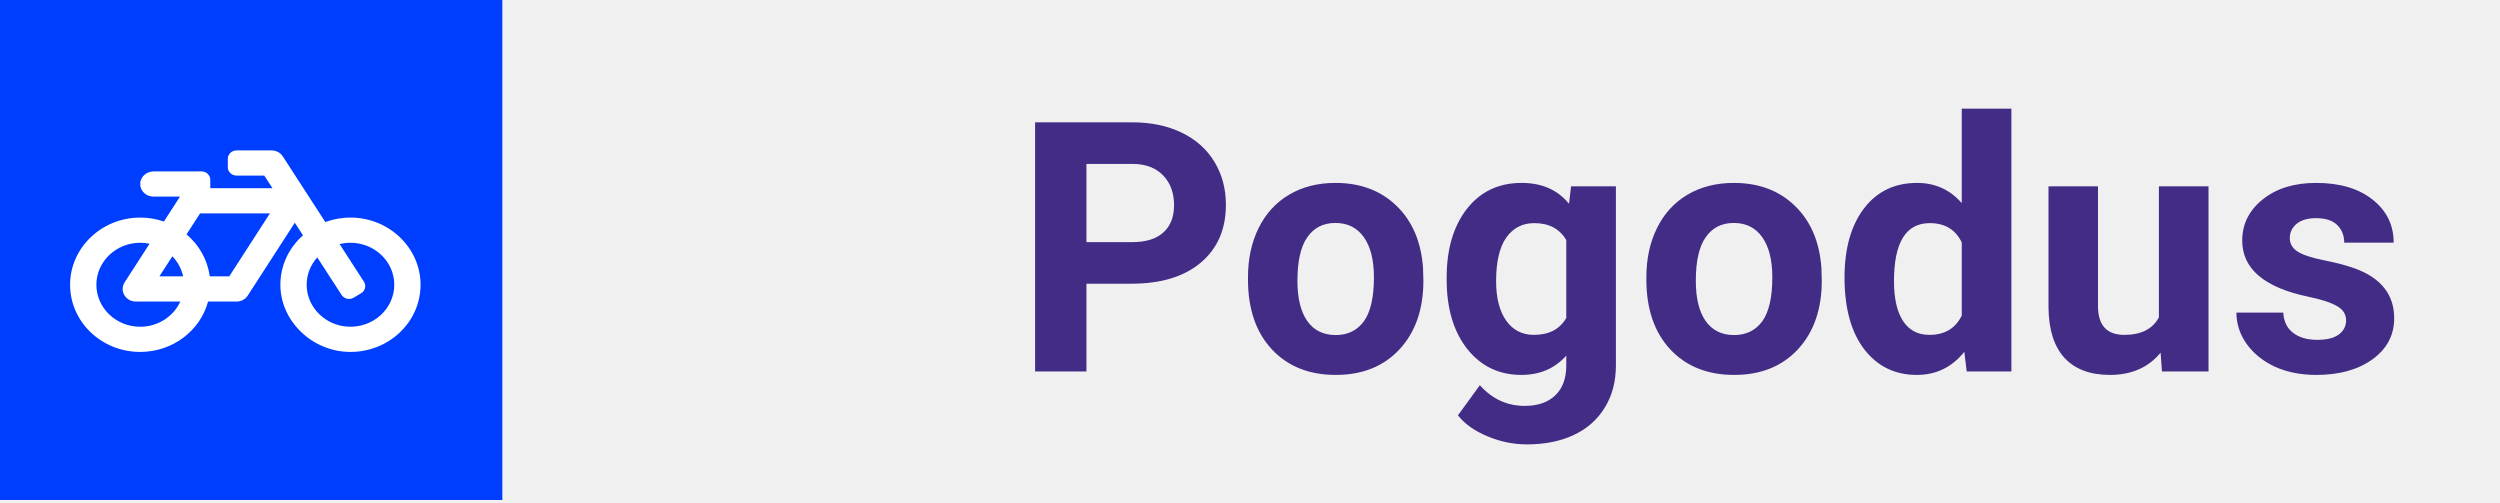
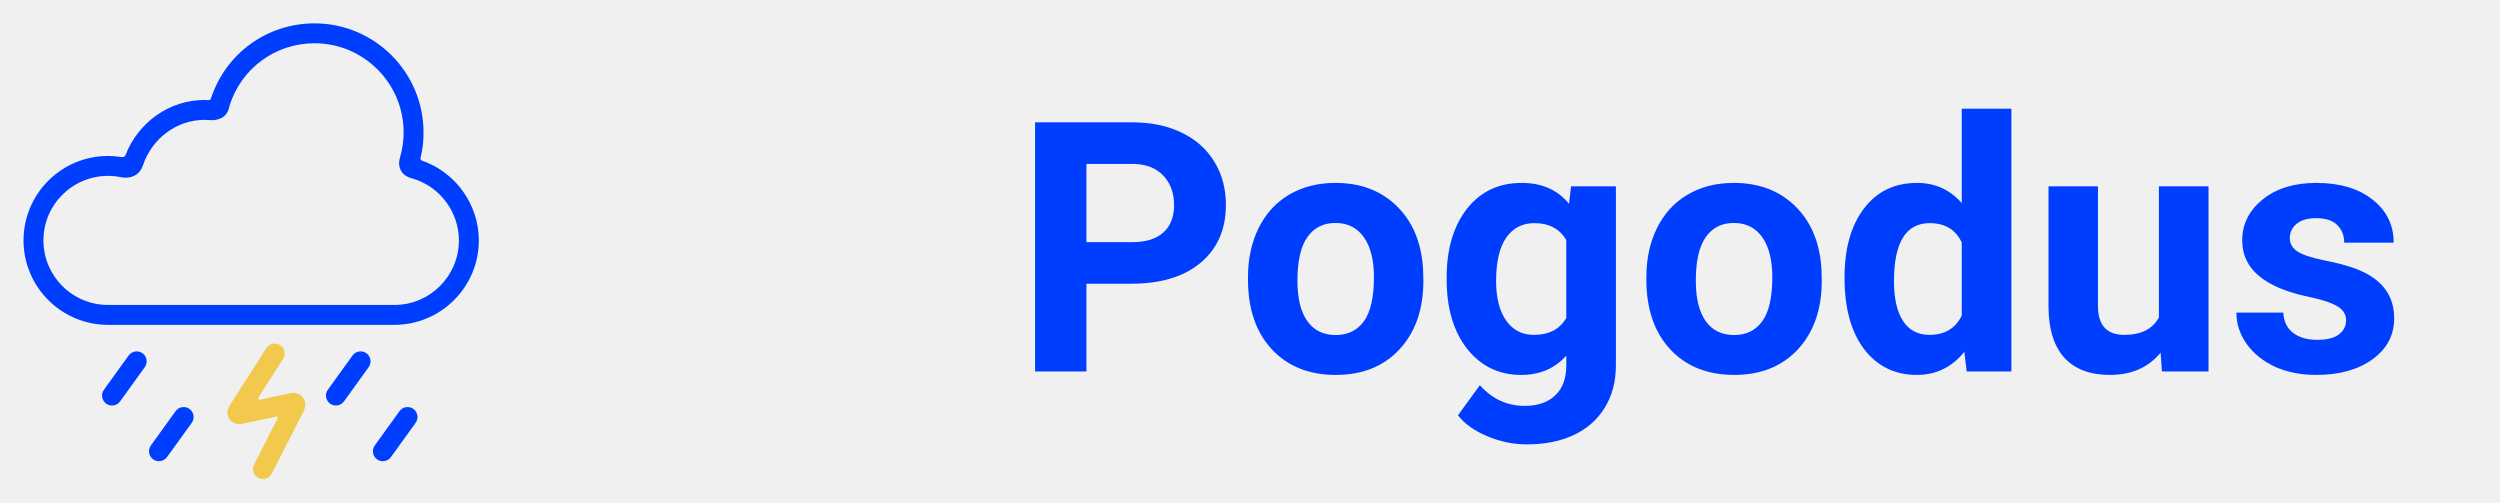
<svg xmlns="http://www.w3.org/2000/svg" class="header-main-logo" width="214" height="43" viewBox="0 0 214 43" fill="none">
  <g clip-path="url(#clip0)">
-     <path d="M92.999 24.285V31.8H88.604V10.472H96.925C98.526 10.472 99.932 10.765 101.143 11.351C102.364 11.937 103.302 12.772 103.956 13.856C104.61 14.93 104.937 16.155 104.937 17.532C104.937 19.622 104.22 21.273 102.784 22.484C101.358 23.685 99.381 24.285 96.851 24.285H92.999ZM92.999 20.726H96.925C98.087 20.726 98.971 20.452 99.576 19.905C100.191 19.359 100.499 18.577 100.499 17.562C100.499 16.517 100.191 15.672 99.576 15.027C98.961 14.383 98.111 14.051 97.027 14.031H92.999V20.726ZM106.827 23.729C106.827 22.156 107.13 20.755 107.735 19.525C108.341 18.294 109.21 17.342 110.343 16.668C111.485 15.994 112.808 15.657 114.312 15.657C116.451 15.657 118.194 16.312 119.542 17.62C120.899 18.929 121.656 20.706 121.812 22.952L121.842 24.036C121.842 26.468 121.163 28.421 119.805 29.896C118.448 31.36 116.627 32.093 114.342 32.093C112.056 32.093 110.23 31.36 108.863 29.896C107.506 28.431 106.827 26.439 106.827 23.919V23.729ZM111.06 24.036C111.06 25.54 111.344 26.693 111.91 27.493C112.476 28.284 113.287 28.68 114.342 28.68C115.367 28.68 116.168 28.289 116.744 27.508C117.32 26.717 117.608 25.457 117.608 23.729C117.608 22.254 117.32 21.111 116.744 20.301C116.168 19.49 115.357 19.085 114.312 19.085C113.277 19.085 112.476 19.49 111.91 20.301C111.344 21.102 111.06 22.347 111.06 24.036ZM123.834 23.758C123.834 21.326 124.41 19.368 125.562 17.884C126.724 16.4 128.287 15.657 130.25 15.657C131.988 15.657 133.341 16.253 134.307 17.445L134.483 15.95H138.321V31.273C138.321 32.659 138.004 33.865 137.369 34.891C136.744 35.916 135.86 36.697 134.718 37.235C133.575 37.772 132.237 38.04 130.704 38.04C129.542 38.04 128.409 37.806 127.305 37.337C126.202 36.878 125.367 36.282 124.801 35.55L126.676 32.972C127.73 34.154 129.01 34.744 130.513 34.744C131.637 34.744 132.511 34.442 133.136 33.836C133.761 33.24 134.073 32.391 134.073 31.287V30.438C133.096 31.541 131.812 32.093 130.221 32.093C128.316 32.093 126.773 31.351 125.592 29.866C124.42 28.372 123.834 26.395 123.834 23.934V23.758ZM128.067 24.066C128.067 25.501 128.355 26.629 128.931 27.449C129.508 28.26 130.299 28.665 131.304 28.665C132.594 28.665 133.516 28.182 134.073 27.215V20.55C133.507 19.583 132.594 19.1 131.334 19.1C130.318 19.1 129.517 19.515 128.931 20.345C128.355 21.175 128.067 22.415 128.067 24.066ZM140.929 23.729C140.929 22.156 141.231 20.755 141.837 19.525C142.442 18.294 143.311 17.342 144.444 16.668C145.587 15.994 146.91 15.657 148.414 15.657C150.553 15.657 152.296 16.312 153.643 17.62C155.001 18.929 155.758 20.706 155.914 22.952L155.943 24.036C155.943 26.468 155.264 28.421 153.907 29.896C152.55 31.36 150.728 32.093 148.443 32.093C146.158 32.093 144.332 31.36 142.965 29.896C141.607 28.431 140.929 26.439 140.929 23.919V23.729ZM145.162 24.036C145.162 25.54 145.445 26.693 146.012 27.493C146.578 28.284 147.388 28.68 148.443 28.68C149.469 28.68 150.269 28.289 150.846 27.508C151.422 26.717 151.71 25.457 151.71 23.729C151.71 22.254 151.422 21.111 150.846 20.301C150.269 19.49 149.459 19.085 148.414 19.085C147.379 19.085 146.578 19.49 146.012 20.301C145.445 21.102 145.162 22.347 145.162 24.036ZM157.891 23.758C157.891 21.287 158.443 19.32 159.547 17.855C160.66 16.39 162.179 15.657 164.102 15.657C165.645 15.657 166.92 16.234 167.926 17.386V9.3H172.174V31.8H168.35L168.145 30.115C167.091 31.434 165.733 32.093 164.073 32.093C162.208 32.093 160.709 31.36 159.576 29.896C158.453 28.421 157.891 26.375 157.891 23.758ZM162.125 24.066C162.125 25.55 162.384 26.688 162.901 27.479C163.419 28.27 164.171 28.665 165.157 28.665C166.466 28.665 167.388 28.113 167.926 27.01V20.755C167.398 19.652 166.485 19.1 165.186 19.1C163.145 19.1 162.125 20.755 162.125 24.066ZM184.947 30.189C183.902 31.458 182.457 32.093 180.611 32.093C178.912 32.093 177.613 31.605 176.715 30.628C175.826 29.652 175.372 28.221 175.352 26.336V15.95H179.586V26.19C179.586 27.84 180.338 28.665 181.842 28.665C183.277 28.665 184.263 28.167 184.801 27.171V15.95H189.049V31.8H185.064L184.947 30.189ZM200.826 27.42C200.826 26.902 200.567 26.497 200.05 26.204C199.542 25.902 198.721 25.633 197.589 25.399C193.819 24.608 191.934 23.006 191.934 20.594C191.934 19.188 192.515 18.016 193.678 17.078C194.849 16.131 196.378 15.657 198.262 15.657C200.274 15.657 201.881 16.131 203.082 17.078C204.293 18.026 204.898 19.256 204.898 20.77H200.665C200.665 20.164 200.47 19.666 200.079 19.276C199.688 18.875 199.078 18.675 198.248 18.675C197.535 18.675 196.983 18.836 196.593 19.158C196.202 19.481 196.007 19.891 196.007 20.389C196.007 20.858 196.226 21.238 196.666 21.531C197.115 21.815 197.867 22.064 198.922 22.279C199.976 22.484 200.865 22.718 201.588 22.982C203.824 23.802 204.942 25.223 204.942 27.244C204.942 28.69 204.322 29.861 203.082 30.76C201.842 31.649 200.24 32.093 198.277 32.093C196.949 32.093 195.767 31.859 194.732 31.39C193.707 30.911 192.901 30.262 192.315 29.442C191.729 28.611 191.436 27.718 191.436 26.761H195.45C195.489 27.513 195.767 28.089 196.285 28.489C196.803 28.89 197.496 29.09 198.365 29.09C199.176 29.09 199.786 28.939 200.196 28.636C200.616 28.323 200.826 27.918 200.826 27.42Z" fill="#432C85" />
-     <rect y="-1" width="43" height="44" fill="#003EFF" />
-     <g clip-path="url(#clip1)">
-       <path d="M30.024 18.625C29.256 18.622 28.523 18.758 27.847 19.007L24.206 13.384C24.105 13.229 23.964 13.1 23.797 13.011C23.63 12.922 23.442 12.875 23.25 12.875H20.25C19.836 12.875 19.5 13.197 19.5 13.594V14.312C19.5 14.71 19.836 15.031 20.25 15.031H22.624L23.323 16.109H18V15.391C18 14.994 17.664 14.672 17.25 14.672H13.15C12.52 14.672 11.989 15.166 12 15.77C12.011 16.356 12.51 16.828 13.125 16.828H15.409L14.03 18.963C13.4 18.746 12.722 18.627 12.015 18.625C8.723 18.617 6.019 21.186 6 24.341C5.981 27.532 8.674 30.125 12 30.125C14.796 30.125 17.145 28.293 17.811 25.812H20.25C20.442 25.812 20.63 25.766 20.798 25.676C20.965 25.587 21.106 25.458 21.207 25.302L25.236 19.064L25.936 20.145C24.743 21.198 23.996 22.709 24 24.387C24.007 27.479 26.714 30.095 29.941 30.125C33.25 30.155 35.949 27.618 35.999 24.465C36.05 21.278 33.35 18.637 30.024 18.625V18.625ZM14.754 21.939C15.21 22.412 15.536 23.002 15.675 23.656H13.645L14.754 21.939ZM12 27.969C9.932 27.969 8.25 26.357 8.25 24.375C8.25 22.393 9.932 20.781 12 20.781C12.275 20.781 12.543 20.811 12.802 20.865L10.669 24.167C10.205 24.884 10.744 25.812 11.625 25.812H15.436C14.856 27.08 13.535 27.969 12 27.969ZM19.623 23.656H17.953C17.768 22.23 17.037 20.966 15.967 20.061L17.127 18.266H23.105L19.623 23.656ZM29.798 27.964C27.874 27.866 26.327 26.36 26.253 24.516C26.215 23.567 26.564 22.695 27.159 22.033L29.242 25.249C29.46 25.586 29.923 25.69 30.275 25.48L30.912 25.102C31.264 24.892 31.372 24.449 31.154 24.112L29.069 20.893C29.373 20.819 29.686 20.781 30 20.781C32.068 20.781 33.75 22.393 33.75 24.375C33.75 26.421 31.957 28.073 29.798 27.964V27.964Z" fill="white" />
-     </g>
+     <path d="M92.999 24.285V31.8H88.604V10.472H96.925C98.526 10.472 99.932 10.765 101.143 11.351C102.364 11.937 103.302 12.772 103.956 13.856C104.61 14.93 104.937 16.155 104.937 17.532C104.937 19.622 104.22 21.273 102.784 22.484C101.358 23.685 99.381 24.285 96.851 24.285H92.999ZM92.999 20.726H96.925C98.087 20.726 98.971 20.452 99.576 19.905C100.191 19.359 100.499 18.577 100.499 17.562C100.499 16.517 100.191 15.672 99.576 15.027C98.961 14.383 98.111 14.051 97.027 14.031H92.999V20.726ZM106.827 23.729C106.827 22.156 107.13 20.755 107.735 19.525C108.341 18.294 109.21 17.342 110.343 16.668C111.485 15.994 112.808 15.657 114.312 15.657C116.451 15.657 118.194 16.312 119.542 17.62C120.899 18.929 121.656 20.706 121.812 22.952L121.842 24.036C121.842 26.468 121.163 28.421 119.805 29.896C118.448 31.36 116.627 32.093 114.342 32.093C112.056 32.093 110.23 31.36 108.863 29.896C107.506 28.431 106.827 26.439 106.827 23.919V23.729ZM111.06 24.036C111.06 25.54 111.344 26.693 111.91 27.493C112.476 28.284 113.287 28.68 114.342 28.68C115.367 28.68 116.168 28.289 116.744 27.508C117.32 26.717 117.608 25.457 117.608 23.729C117.608 22.254 117.32 21.111 116.744 20.301C116.168 19.49 115.357 19.085 114.312 19.085C113.277 19.085 112.476 19.49 111.91 20.301C111.344 21.102 111.06 22.347 111.06 24.036ZM123.834 23.758C123.834 21.326 124.41 19.368 125.562 17.884C126.724 16.4 128.287 15.657 130.25 15.657C131.988 15.657 133.341 16.253 134.307 17.445L134.483 15.95H138.321V31.273C138.321 32.659 138.004 33.865 137.369 34.891C136.744 35.916 135.86 36.697 134.718 37.235C133.575 37.772 132.237 38.04 130.704 38.04C129.542 38.04 128.409 37.806 127.305 37.337C126.202 36.878 125.367 36.282 124.801 35.55L126.676 32.972C127.73 34.154 129.01 34.744 130.513 34.744C131.637 34.744 132.511 34.442 133.136 33.836C133.761 33.24 134.073 32.391 134.073 31.287V30.438C133.096 31.541 131.812 32.093 130.221 32.093C128.316 32.093 126.773 31.351 125.592 29.866C124.42 28.372 123.834 26.395 123.834 23.934V23.758ZM128.067 24.066C128.067 25.501 128.355 26.629 128.931 27.449C129.508 28.26 130.299 28.665 131.304 28.665C132.594 28.665 133.516 28.182 134.073 27.215V20.55C133.507 19.583 132.594 19.1 131.334 19.1C130.318 19.1 129.517 19.515 128.931 20.345C128.355 21.175 128.067 22.415 128.067 24.066ZM140.929 23.729C140.929 22.156 141.231 20.755 141.837 19.525C142.442 18.294 143.311 17.342 144.444 16.668C145.587 15.994 146.91 15.657 148.414 15.657C150.553 15.657 152.296 16.312 153.643 17.62C155.001 18.929 155.758 20.706 155.914 22.952L155.943 24.036C155.943 26.468 155.264 28.421 153.907 29.896C152.55 31.36 150.728 32.093 148.443 32.093C146.158 32.093 144.332 31.36 142.965 29.896C141.607 28.431 140.929 26.439 140.929 23.919V23.729ZM145.162 24.036C145.162 25.54 145.445 26.693 146.012 27.493C146.578 28.284 147.388 28.68 148.443 28.68C149.469 28.68 150.269 28.289 150.846 27.508C151.422 26.717 151.71 25.457 151.71 23.729C151.71 22.254 151.422 21.111 150.846 20.301C150.269 19.49 149.459 19.085 148.414 19.085C147.379 19.085 146.578 19.49 146.012 20.301C145.445 21.102 145.162 22.347 145.162 24.036ZM157.891 23.758C157.891 21.287 158.443 19.32 159.547 17.855C160.66 16.39 162.179 15.657 164.102 15.657C165.645 15.657 166.92 16.234 167.926 17.386V9.3H172.174V31.8H168.35L168.145 30.115C167.091 31.434 165.733 32.093 164.073 32.093C162.208 32.093 160.709 31.36 159.576 29.896C158.453 28.421 157.891 26.375 157.891 23.758ZM162.125 24.066C162.125 25.55 162.384 26.688 162.901 27.479C163.419 28.27 164.171 28.665 165.157 28.665C166.466 28.665 167.388 28.113 167.926 27.01V20.755C167.398 19.652 166.485 19.1 165.186 19.1C163.145 19.1 162.125 20.755 162.125 24.066ZM184.947 30.189C183.902 31.458 182.457 32.093 180.611 32.093C178.912 32.093 177.613 31.605 176.715 30.628C175.826 29.652 175.372 28.221 175.352 26.336V15.95H179.586V26.19C179.586 27.84 180.338 28.665 181.842 28.665C183.277 28.665 184.263 28.167 184.801 27.171V15.95H189.049V31.8H185.064L184.947 30.189ZM200.826 27.42C200.826 26.902 200.567 26.497 200.05 26.204C199.542 25.902 198.721 25.633 197.589 25.399C193.819 24.608 191.934 23.006 191.934 20.594C191.934 19.188 192.515 18.016 193.678 17.078C194.849 16.131 196.378 15.657 198.262 15.657C200.274 15.657 201.881 16.131 203.082 17.078C204.293 18.026 204.898 19.256 204.898 20.77H200.665C200.665 20.164 200.47 19.666 200.079 19.276C199.688 18.875 199.078 18.675 198.248 18.675C197.535 18.675 196.983 18.836 196.593 19.158C196.202 19.481 196.007 19.891 196.007 20.389C196.007 20.858 196.226 21.238 196.666 21.531C197.115 21.815 197.867 22.064 198.922 22.279C199.976 22.484 200.865 22.718 201.588 22.982C203.824 23.802 204.942 25.223 204.942 27.244C204.942 28.69 204.322 29.861 203.082 30.76C201.842 31.649 200.24 32.093 198.277 32.093C196.949 32.093 195.767 31.859 194.732 31.39C193.707 30.911 192.901 30.262 192.315 29.442C191.729 28.611 191.436 27.718 191.436 26.761H195.45C195.489 27.513 195.767 28.089 196.285 28.489C196.803 28.89 197.496 29.09 198.365 29.09C199.176 29.09 199.786 28.939 200.196 28.636C200.616 28.323 200.826 27.918 200.826 27.42Z" fill="#003EFF" />
+     <path d="M24.819 33.664L22.308 34.202C22.308 34.202 21.972 34.267 22.157 33.968C22.664 33.148 24.238 30.718 24.238 30.718C24.491 30.322 24.376 29.795 23.98 29.541C23.583 29.288 23.056 29.403 22.802 29.799L19.667 34.696C19.412 35.094 19.403 35.538 19.642 35.883C19.881 36.228 20.3 36.375 20.762 36.276C20.762 36.276 22.936 35.807 23.661 35.655C23.823 35.621 23.753 35.837 23.753 35.837L21.75 39.76C21.536 40.179 21.702 40.693 22.122 40.907C22.246 40.97 22.378 41 22.508 41C22.819 41 23.117 40.83 23.268 40.535L25.995 35.194C26.201 34.789 26.176 34.354 25.927 34.03C25.678 33.706 25.264 33.569 24.819 33.664Z" fill="#F2C94C" />
+     <path d="M12.2 30.239C11.819 29.963 11.286 30.05 11.011 30.431L8.897 33.363C8.622 33.744 8.708 34.277 9.09 34.552C9.24 34.661 9.415 34.713 9.587 34.713C9.852 34.713 10.113 34.591 10.279 34.36L12.393 31.428C12.668 31.047 12.582 30.514 12.2 30.239Z" fill="#003EFF" />
+     <path d="M16.219 35.005C15.838 34.729 15.305 34.816 15.03 35.197L12.916 38.129C12.64 38.51 12.727 39.043 13.108 39.318C13.259 39.427 13.433 39.479 13.606 39.479C13.871 39.479 14.131 39.356 14.298 39.125L16.412 36.194C16.687 35.812 16.601 35.28 16.219 35.005Z" fill="#003EFF" />
+     <path d="M31.366 30.239C30.985 29.963 30.452 30.05 30.177 30.431L28.063 33.363C27.788 33.744 27.874 34.277 28.256 34.552C28.407 34.661 28.581 34.713 28.753 34.713C29.018 34.713 29.279 34.591 29.445 34.36L31.559 31.428C31.834 31.047 31.748 30.514 31.366 30.239Z" fill="#003EFF" />
+     <path d="M35.385 35.005C35.004 34.729 34.471 34.816 34.196 35.197L32.082 38.129C31.806 38.51 31.893 39.043 32.274 39.318C32.425 39.427 32.599 39.479 32.772 39.479C33.037 39.479 33.297 39.356 33.464 39.125L35.578 36.194C35.853 35.812 35.767 35.28 35.385 35.005Z" fill="#003EFF" />
+     <path d="M36.006 13.463C36.195 12.761 36.254 12.04 36.254 11.33C36.254 6.185 32.069 2 26.924 2C22.87 2 19.331 4.565 18.066 8.401C18.049 8.452 18.035 8.548 17.931 8.558C17.915 8.56 17.842 8.569 17.825 8.568C17.73 8.562 17.625 8.556 17.515 8.556C14.514 8.556 11.83 10.45 10.731 13.306C10.707 13.368 10.621 13.475 10.357 13.438C9.988 13.386 9.615 13.351 9.242 13.351C5.256 13.351 2.014 16.593 2.014 20.579C2.014 24.564 5.256 27.807 9.242 27.807H33.759C37.744 27.807 40.987 24.564 40.987 20.579C40.987 17.505 39.007 14.751 36.128 13.751C36.069 13.73 35.949 13.674 36.006 13.463ZM33.759 26.103H9.242C6.196 26.103 3.718 23.625 3.718 20.579C3.718 17.533 6.196 15.055 9.242 15.055C9.616 15.055 9.99 15.094 10.355 15.169C10.491 15.197 10.629 15.211 10.764 15.211C11.465 15.211 12.013 14.825 12.228 14.179C13.009 11.835 15.134 10.26 17.515 10.26C17.587 10.26 17.671 10.265 17.759 10.271C17.858 10.278 17.969 10.286 18.087 10.287L18.111 10.287C18.708 10.287 19.457 10.079 19.64 9.088C19.642 9.075 19.645 9.062 19.647 9.049C20.648 5.852 23.571 3.704 26.924 3.704C31.129 3.704 34.55 7.125 34.55 11.33C34.55 12.052 34.444 12.782 34.235 13.501C34.086 14.013 34.2 14.382 34.322 14.601C34.587 15.076 35.06 15.208 35.263 15.265L35.292 15.273C37.642 15.95 39.282 18.132 39.282 20.579C39.282 23.625 36.804 26.103 33.759 26.103Z" fill="#003EFF" />
  </g>
  <defs>
    <clipPath id="clip0">
      <rect width="213.7" height="42.8" fill="white" />
    </clipPath>
-     <clipPath id="clip1">
-       <rect width="30" height="23" fill="white" transform="translate(6 10)" />
-     </clipPath>
  </defs>
</svg>
